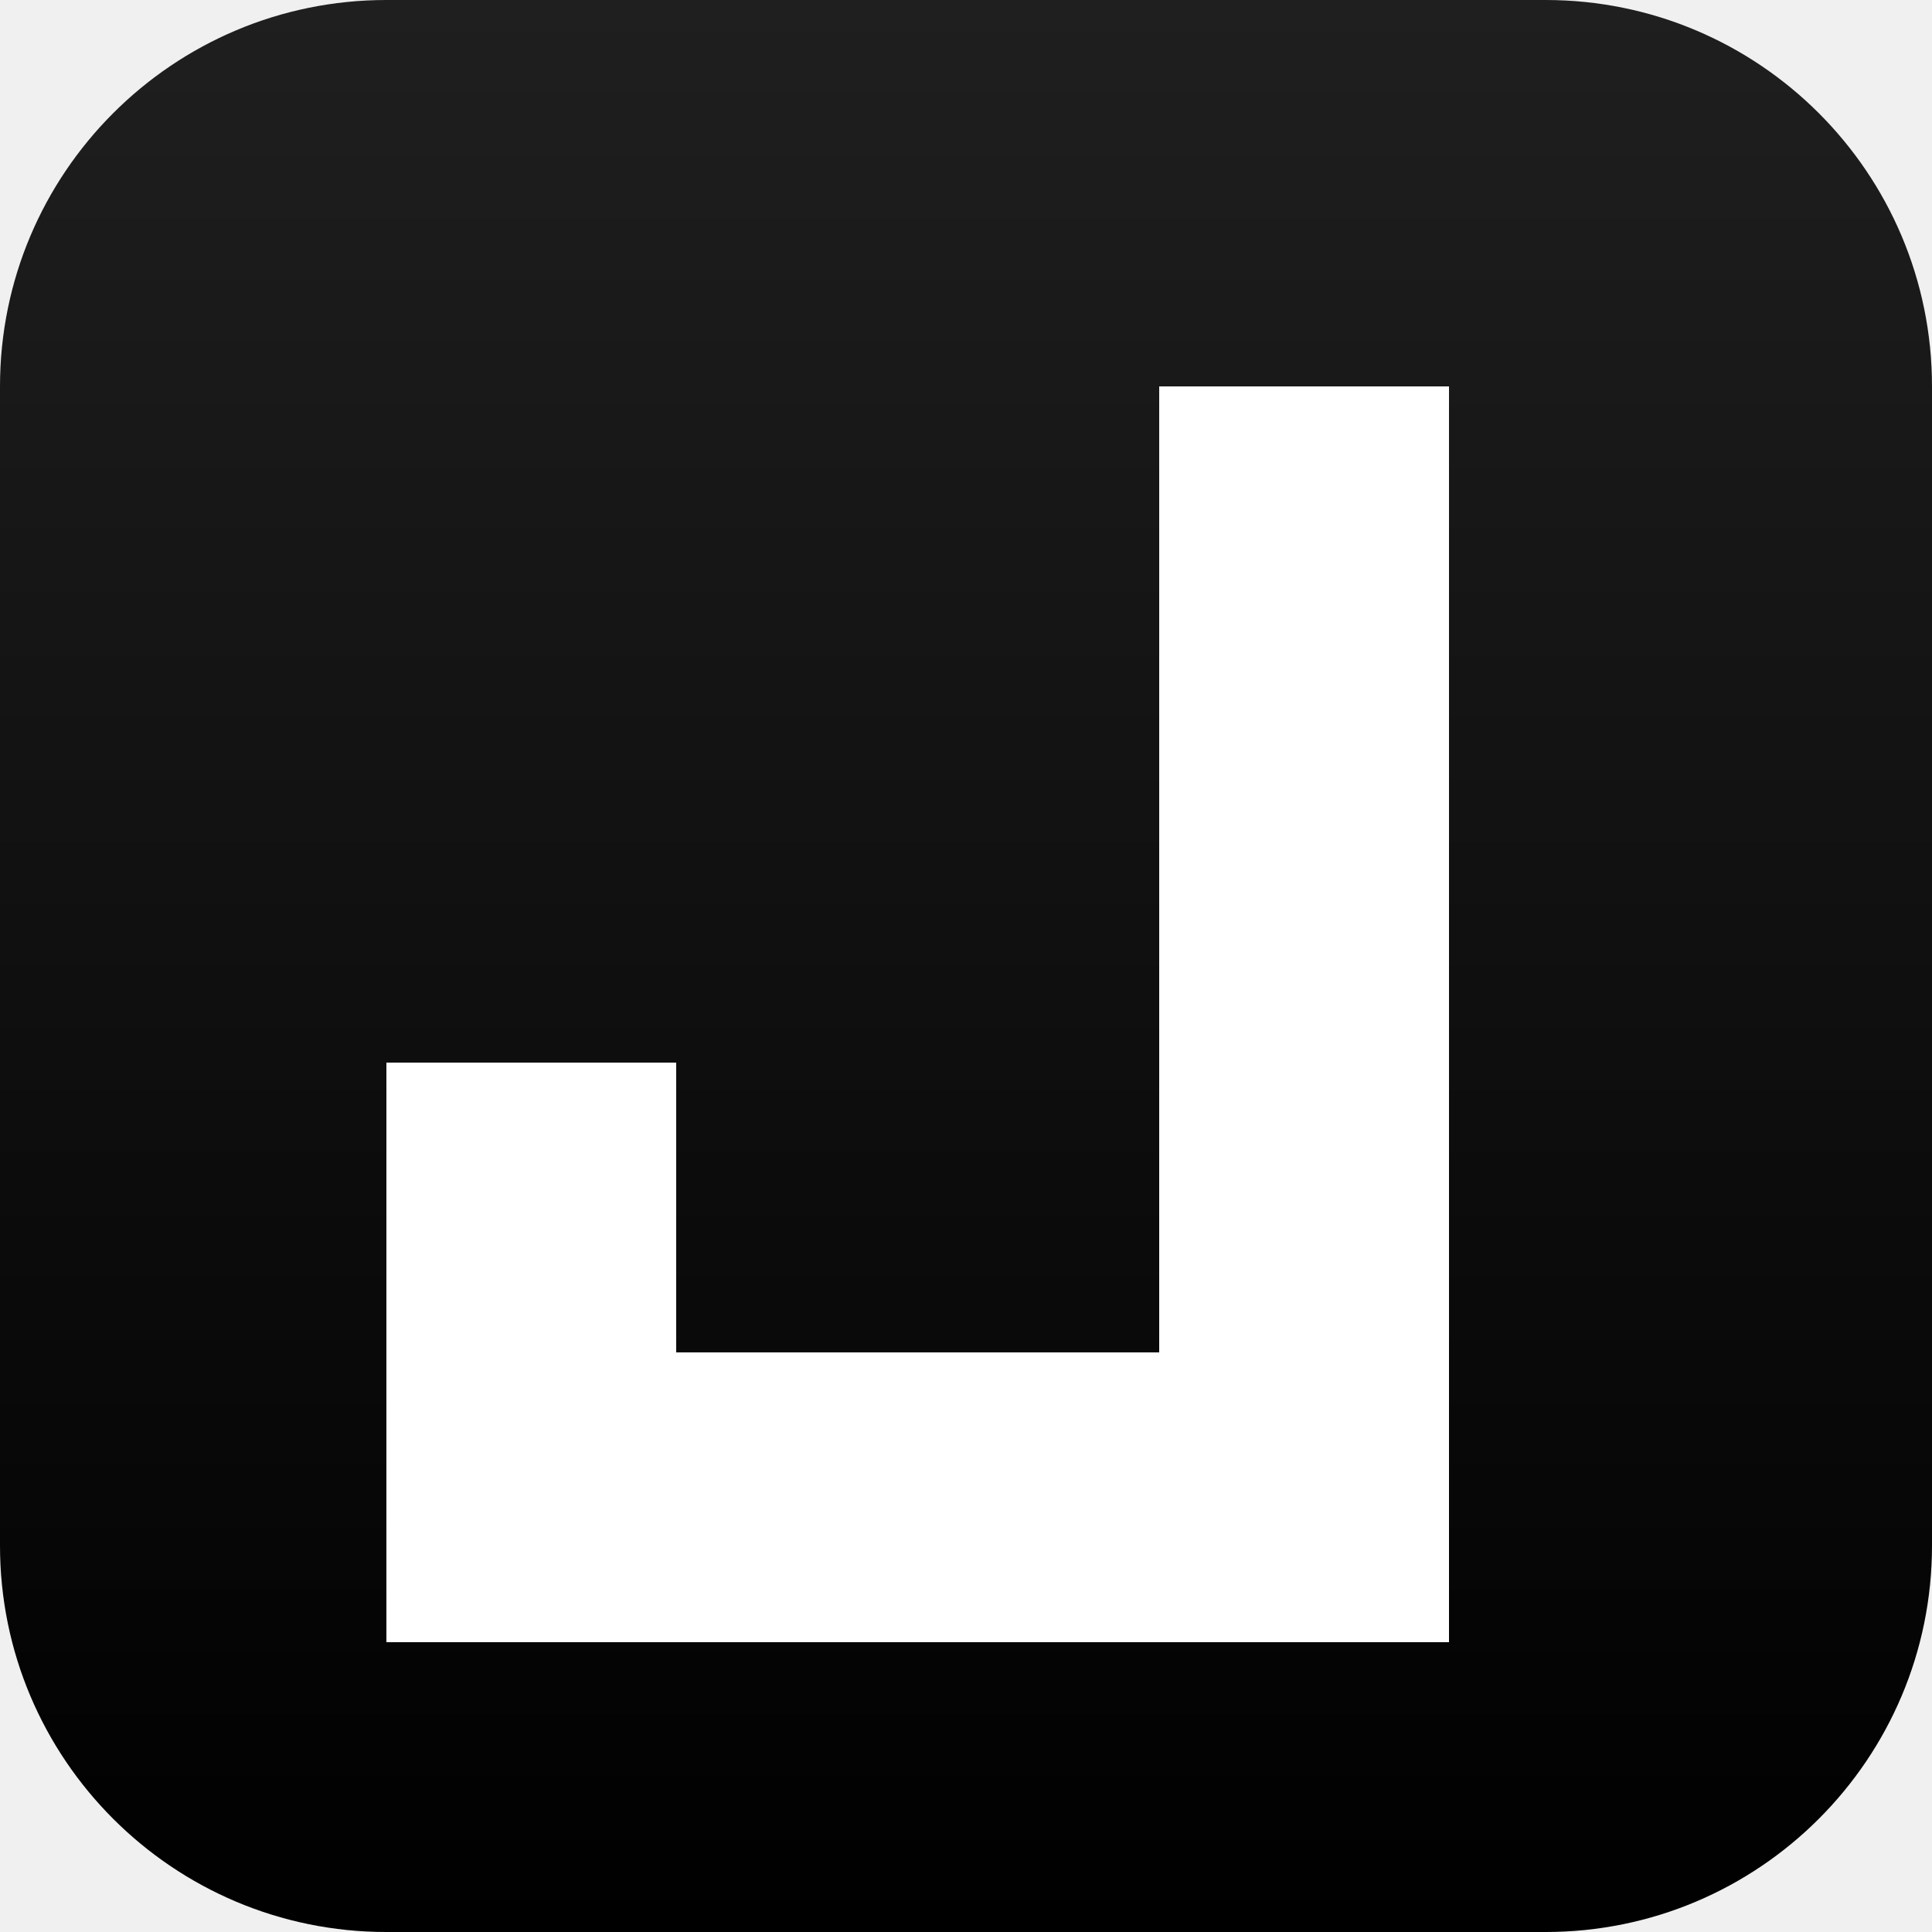
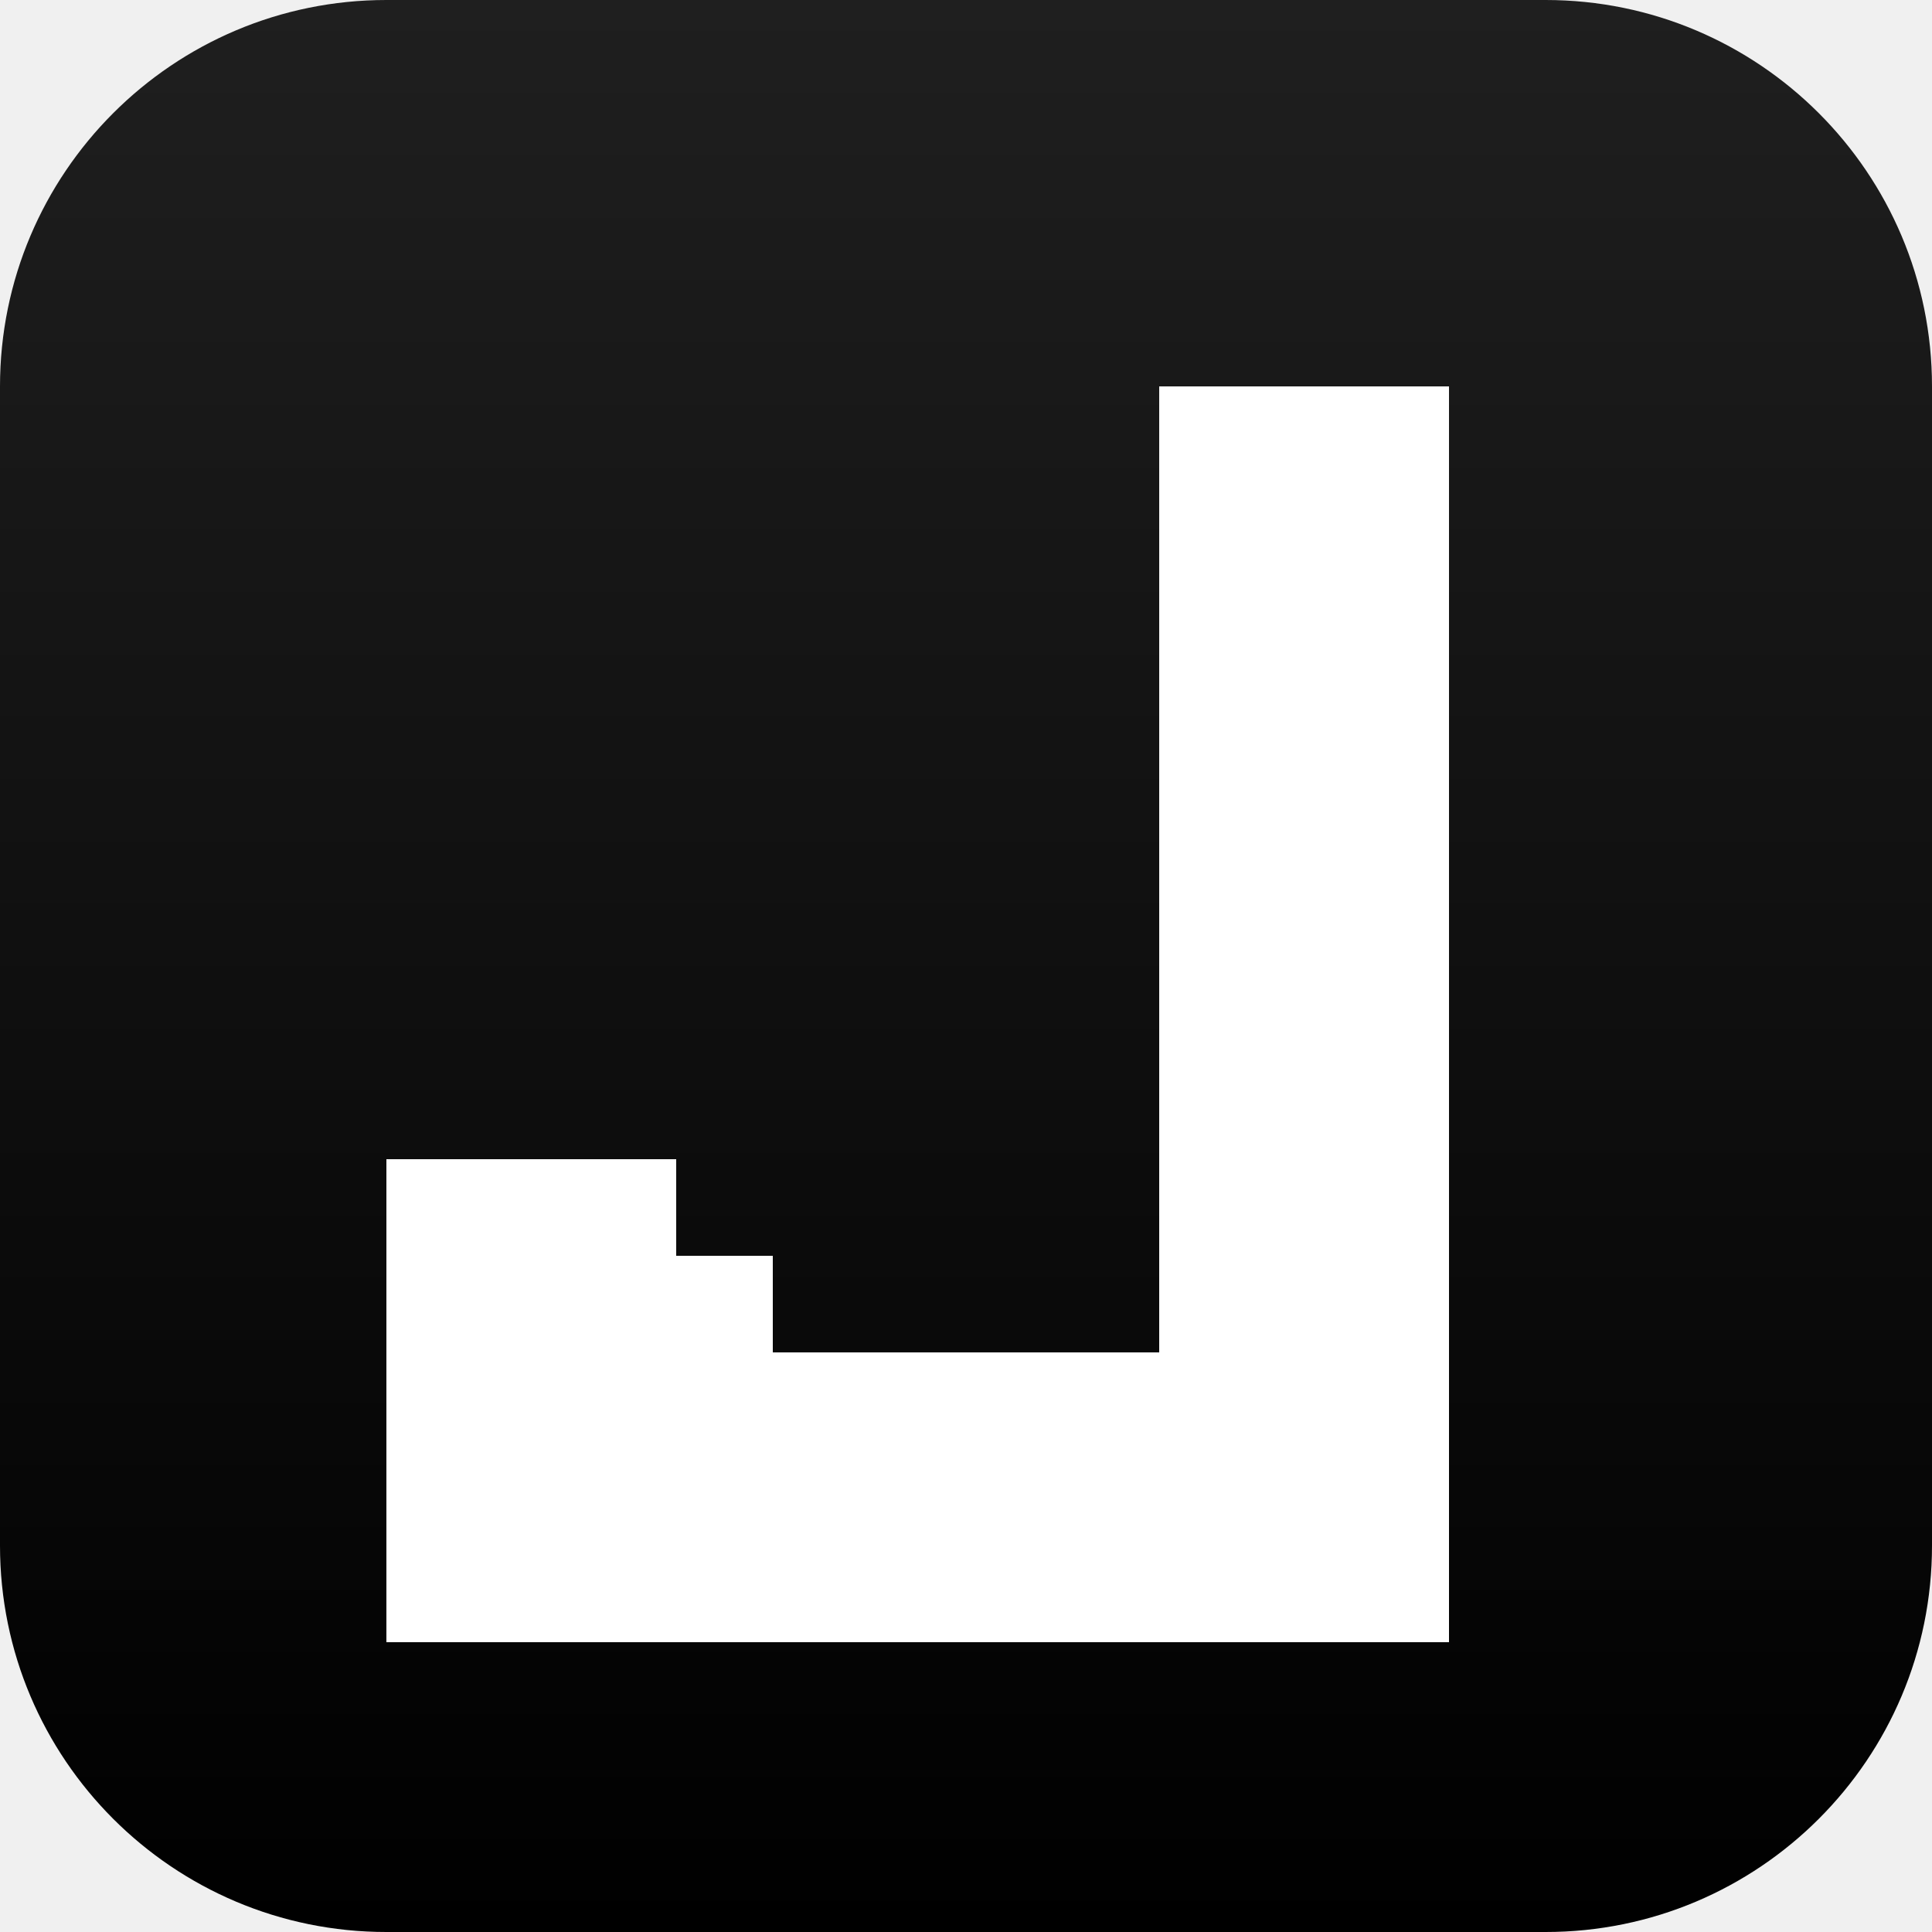
<svg xmlns="http://www.w3.org/2000/svg" width="20" height="20" viewBox="0 0 20 20">
  <defs>
    <linearGradient id="loom" gradientUnits="userSpaceOnUse" x1="0" y1="0" x2="0" y2="20">
      <stop offset="0" stop-color="#1F1F1F" />
      <stop offset="1" stop-color="#000000" />
    </linearGradient>
  </defs>
  <rect width="20" height="20" rx="4" fill="url(#loom)" />
  <rect x="12" y="4" width="3" height="13" fill="#FFFFFF" />
  <rect x="4" y="14" width="11" height="3" fill="#FFFFFF" />
-   <rect x="4" y="11" width="3" height="4" fill="#FFFFFF" />
+   <rect x="4" y="12" width="3" height="3" fill="#FFFFFF" />
+   <rect x="7" y="13" width="1" height="1" fill="#FFFFFF" />
</svg>
